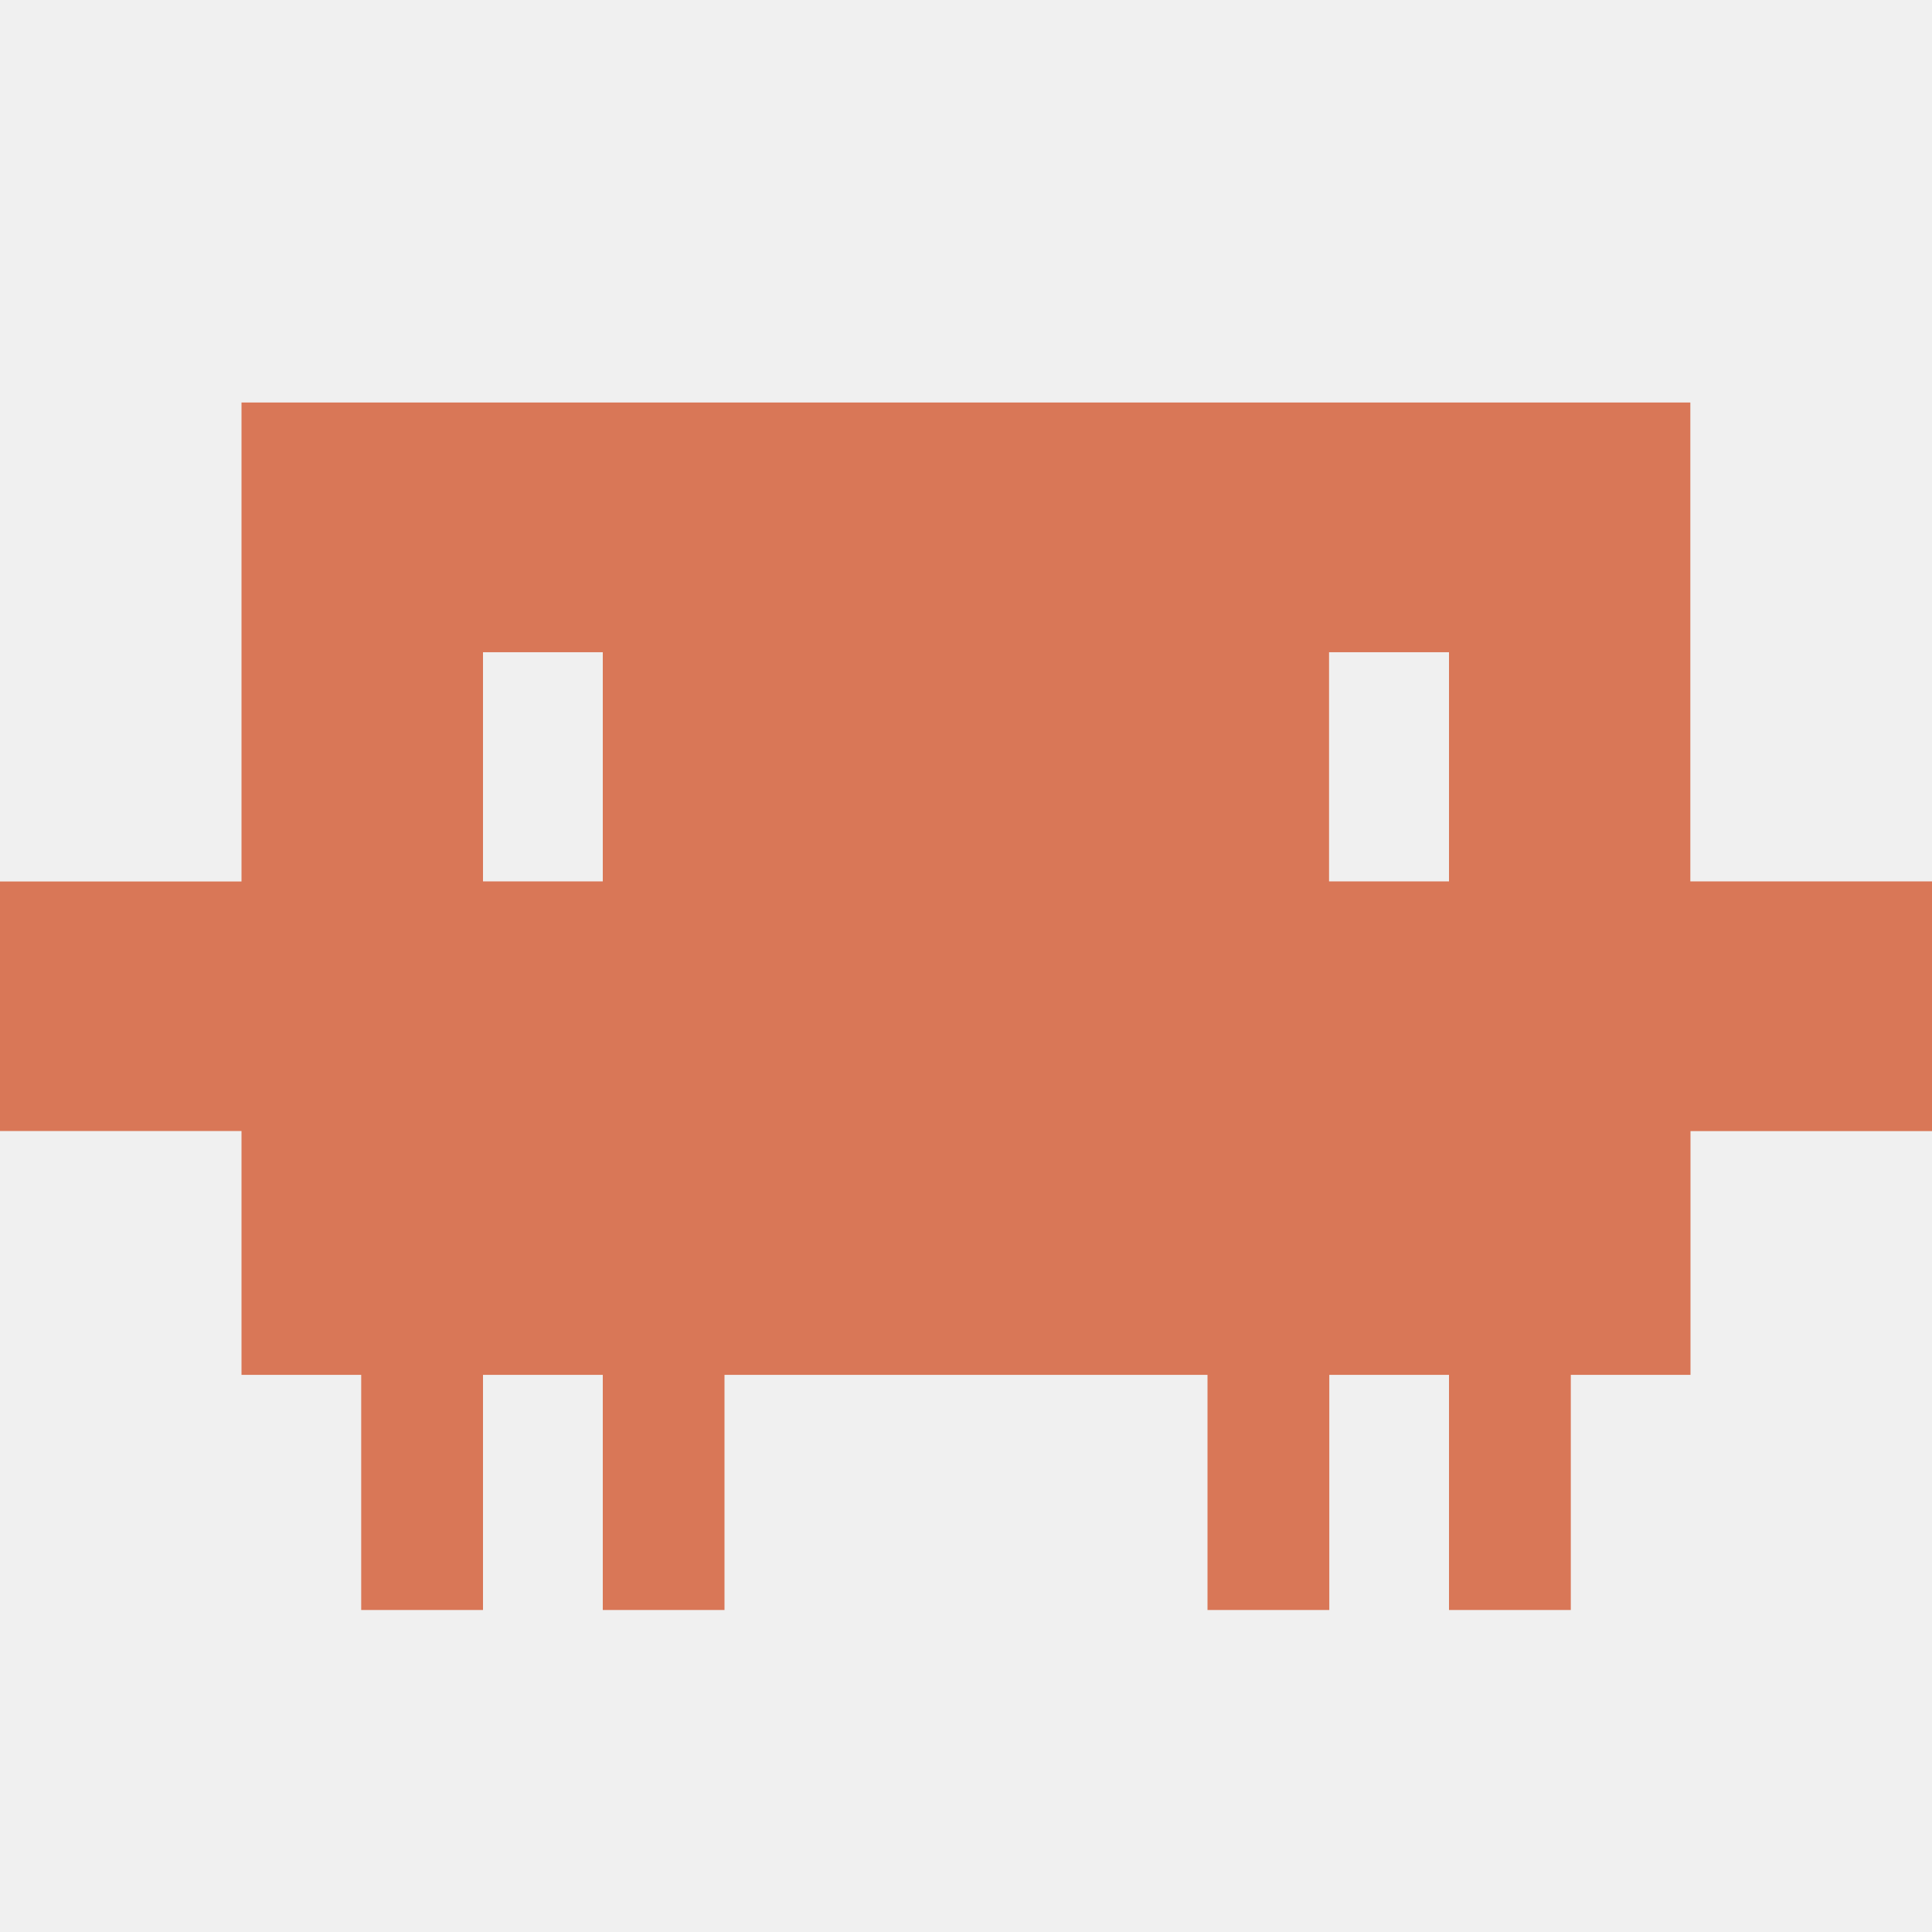
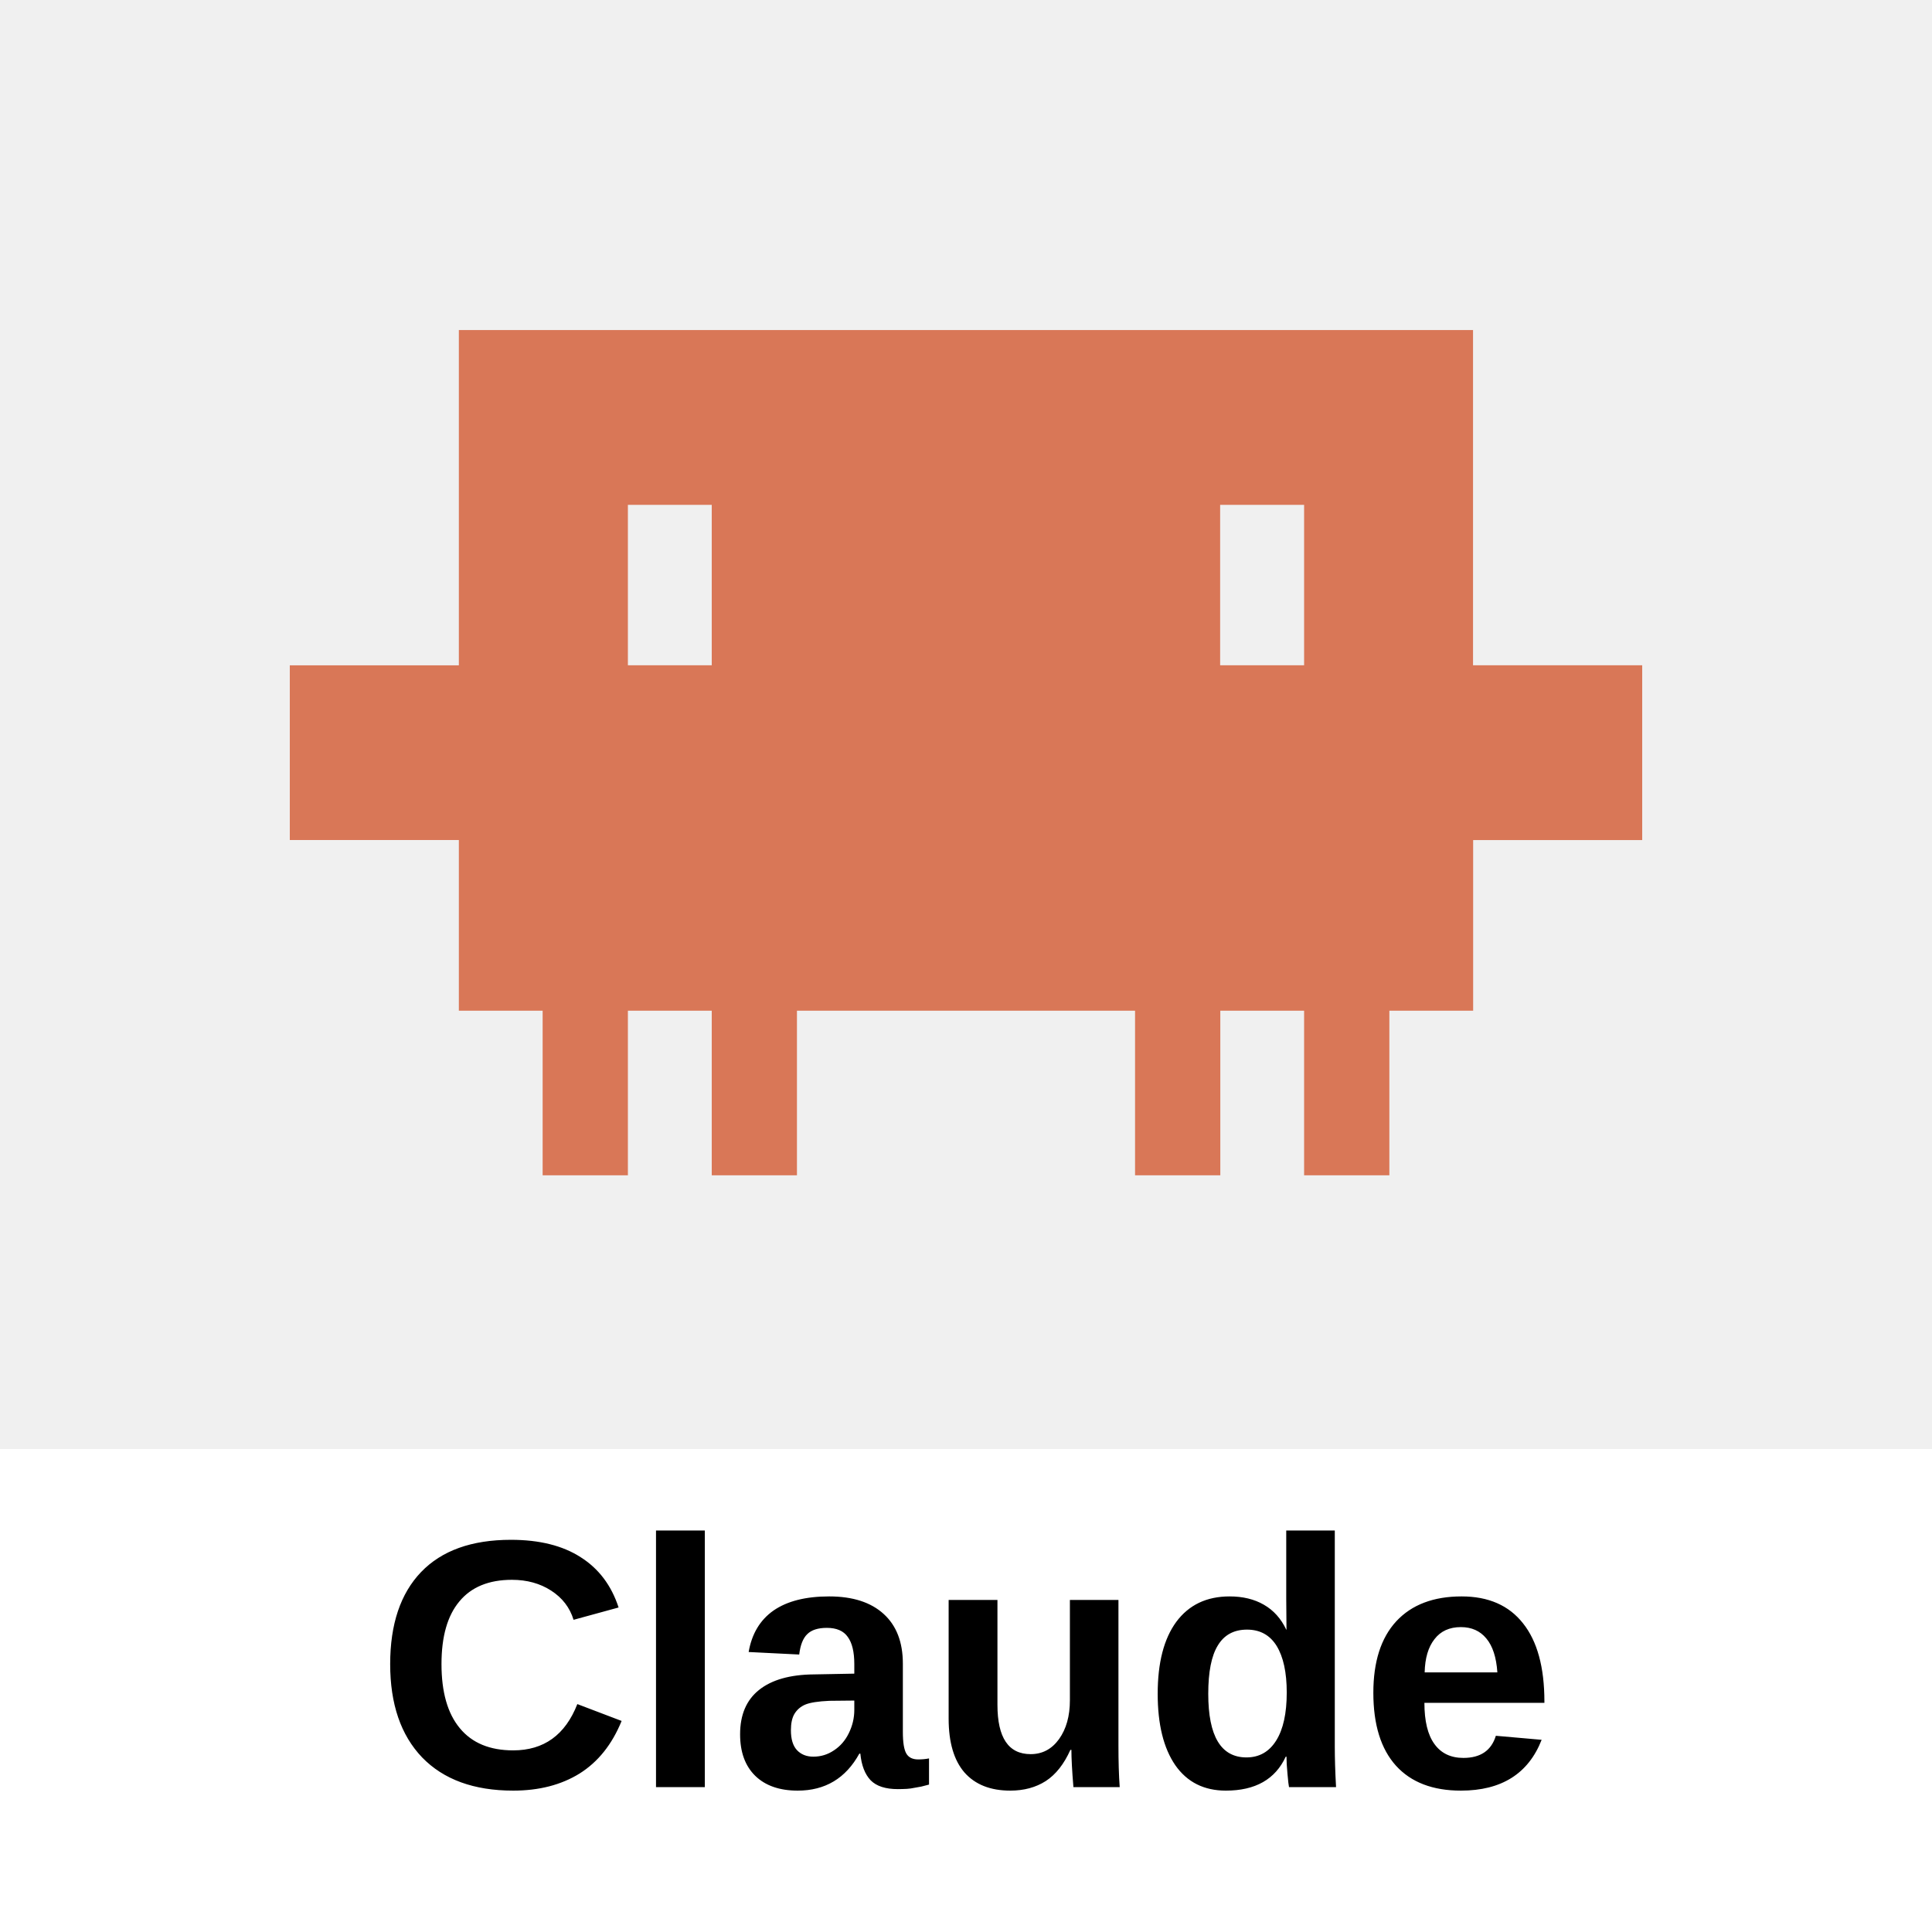
- <svg xmlns="http://www.w3.org/2000/svg" height="1em" style="flex:none;line-height:1" viewBox="0 0 24 24" width="1em">
-   <path clip-rule="evenodd" d="M20.998 10.949H24v3.102h-3v3.028h-1.487V20H18v-2.921h-1.487V20H15v-2.921H9V20H7.488v-2.921H6V20H4.487v-2.921H3V14.05H0V10.95h3V5h17.998v5.949zM6 10.949h1.488V8.102H6v2.847zm10.51 0H18V8.102h-1.49v2.847z" fill="#D97757" fill-rule="evenodd" />
+ <svg xmlns="http://www.w3.org/2000/svg" width="120" height="120" viewBox="0 0 120 120">
+   <svg height="84" style="flex:none;line-height:1" viewBox="0 0 24 24" width="84" x="18" y="3" id="brandmark" preserveAspectRatio="xMidYMid meet">
+     <path clip-rule="evenodd" d="M20.998 10.949H24v3.102h-3v3.028h-1.487V20H18v-2.921h-1.487V20H15v-2.921H9V20H7.488v-2.921H6V20H4.487v-2.921H3V14.05H0V10.95h3V5h17.998v5.949zM6 10.949h1.488V8.102H6v2.847zm10.51 0H18V8.102h-1.49v2.847z" fill="#D97757" fill-rule="evenodd" />
+   </svg>
+   <rect id="caption-band" x="0" y="90" width="120" height="30" fill="#ffffff" />
+   <text id="caption-label" x="60" y="111" text-anchor="middle" font-family="Arial, Liberation Sans, sans-serif" font-size="22" font-weight="700" fill="#000000">Claude</text>
</svg>
